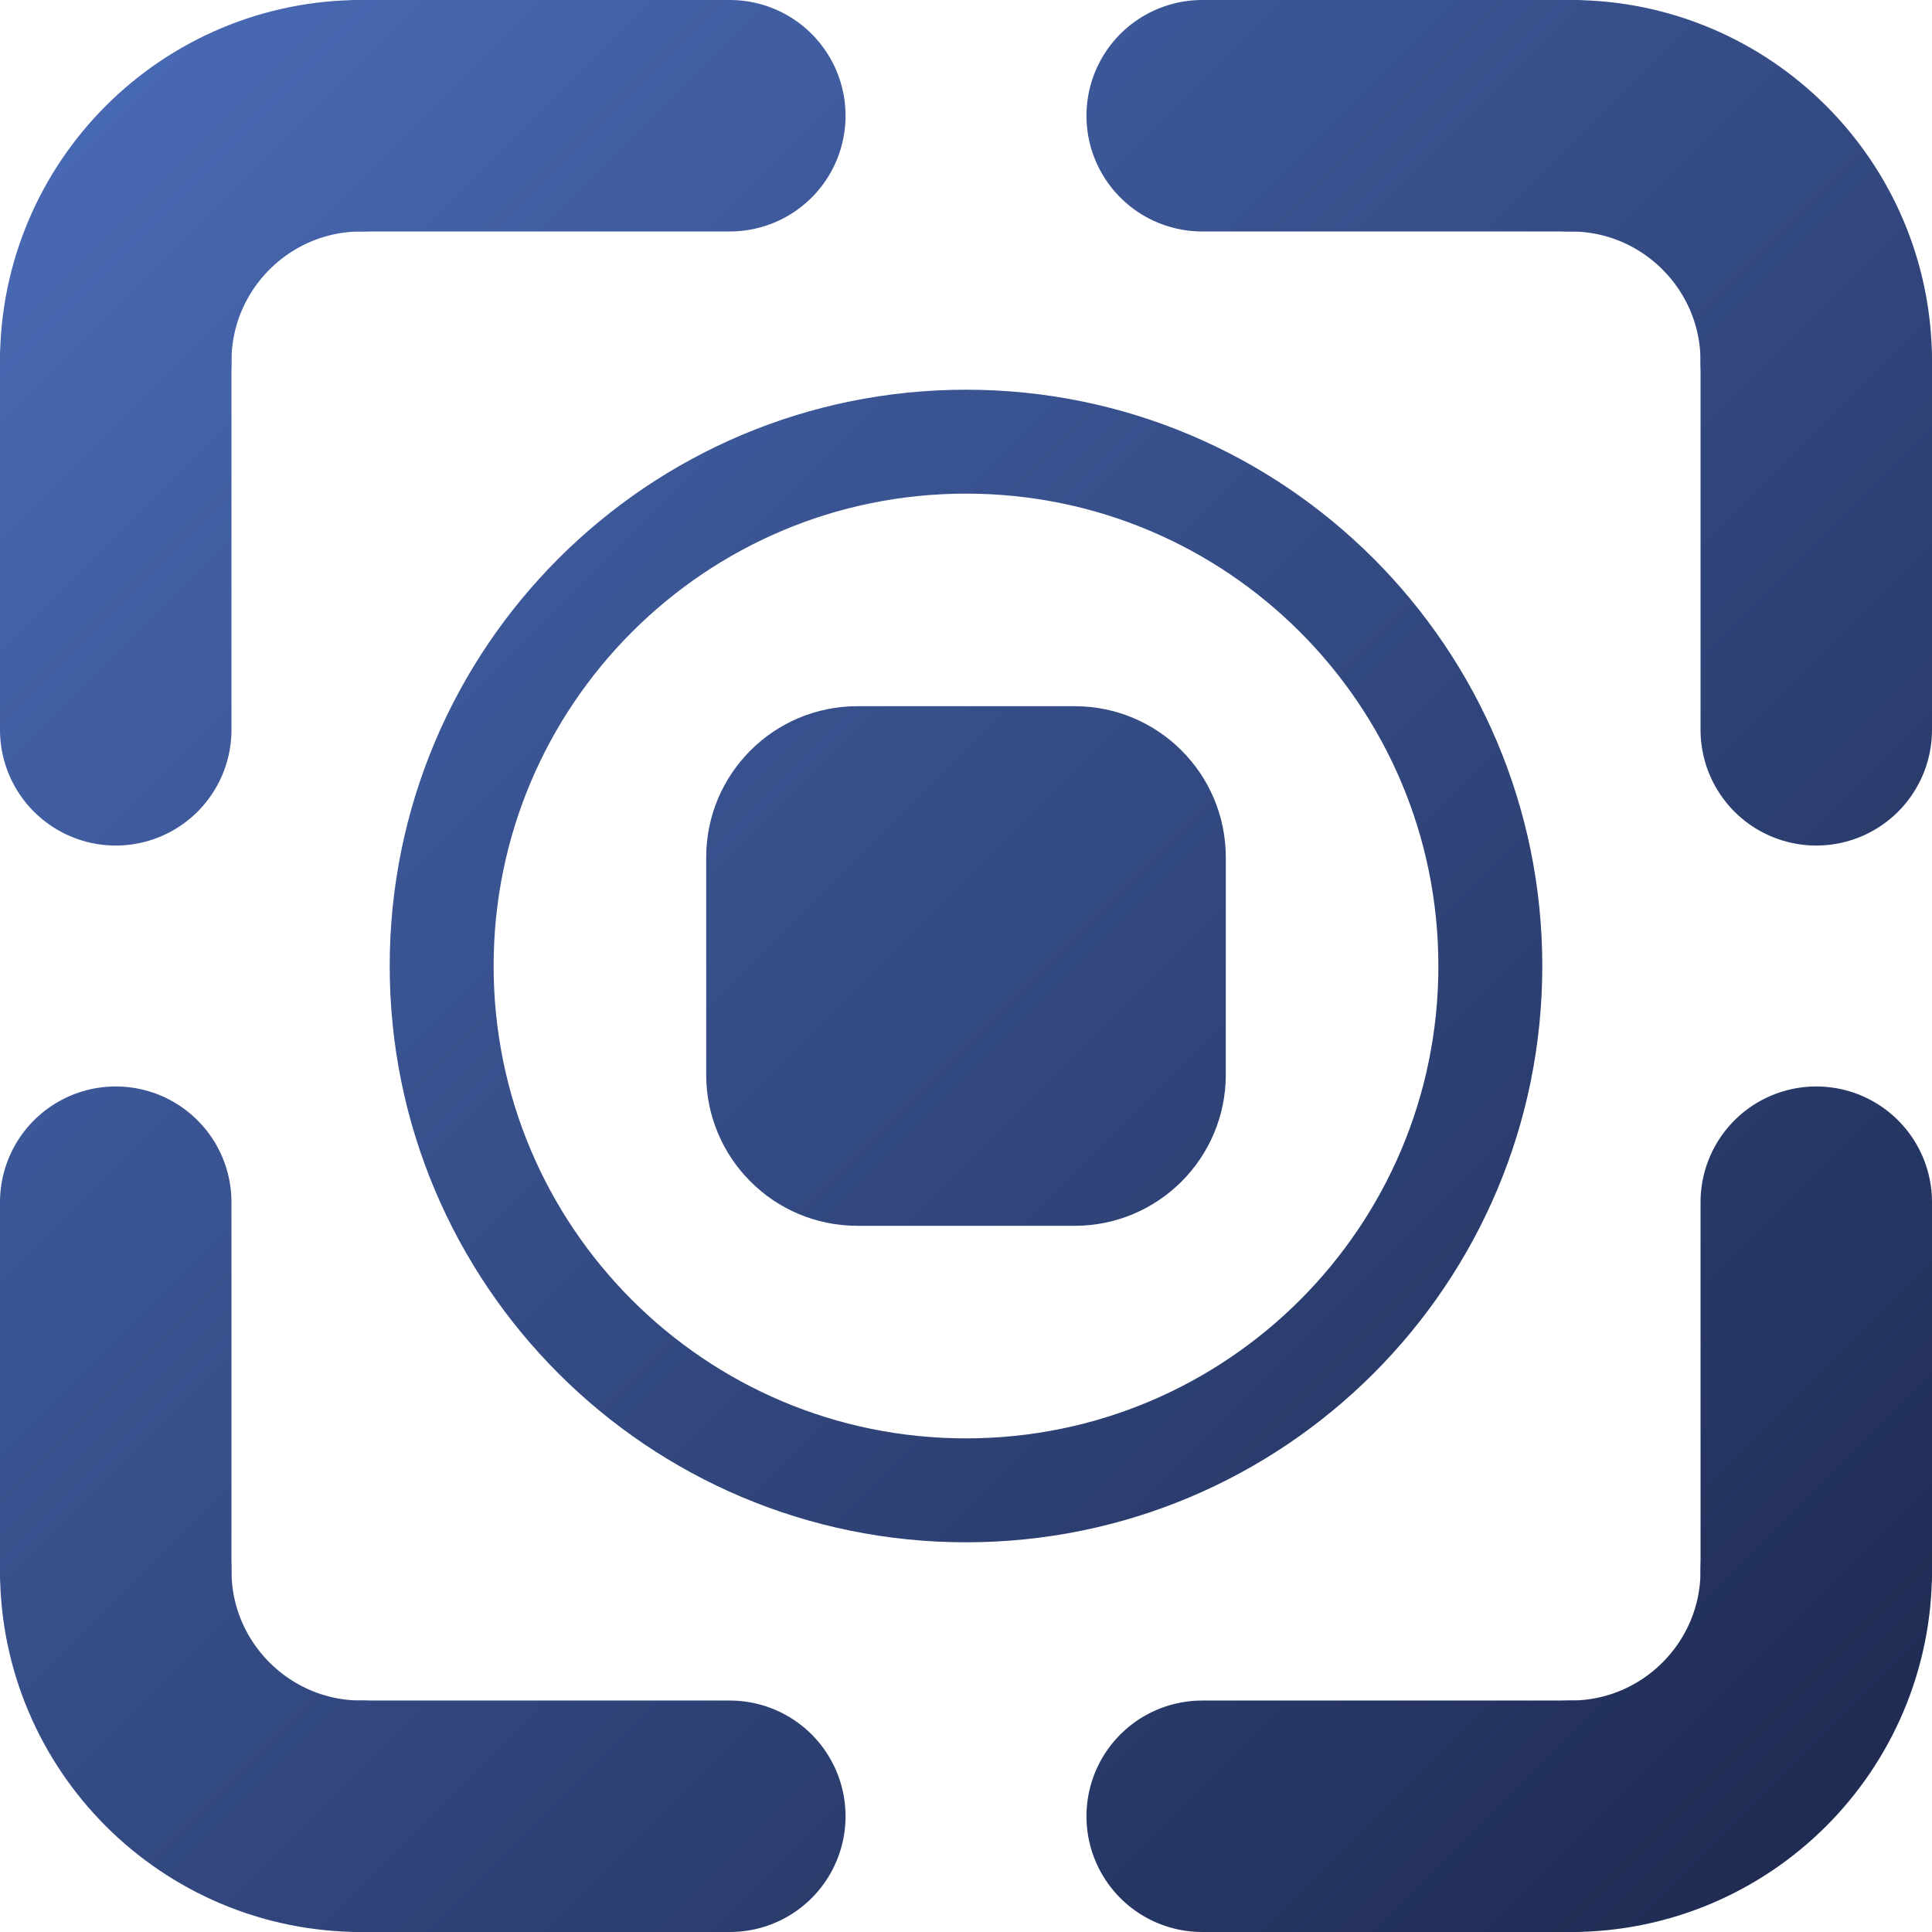
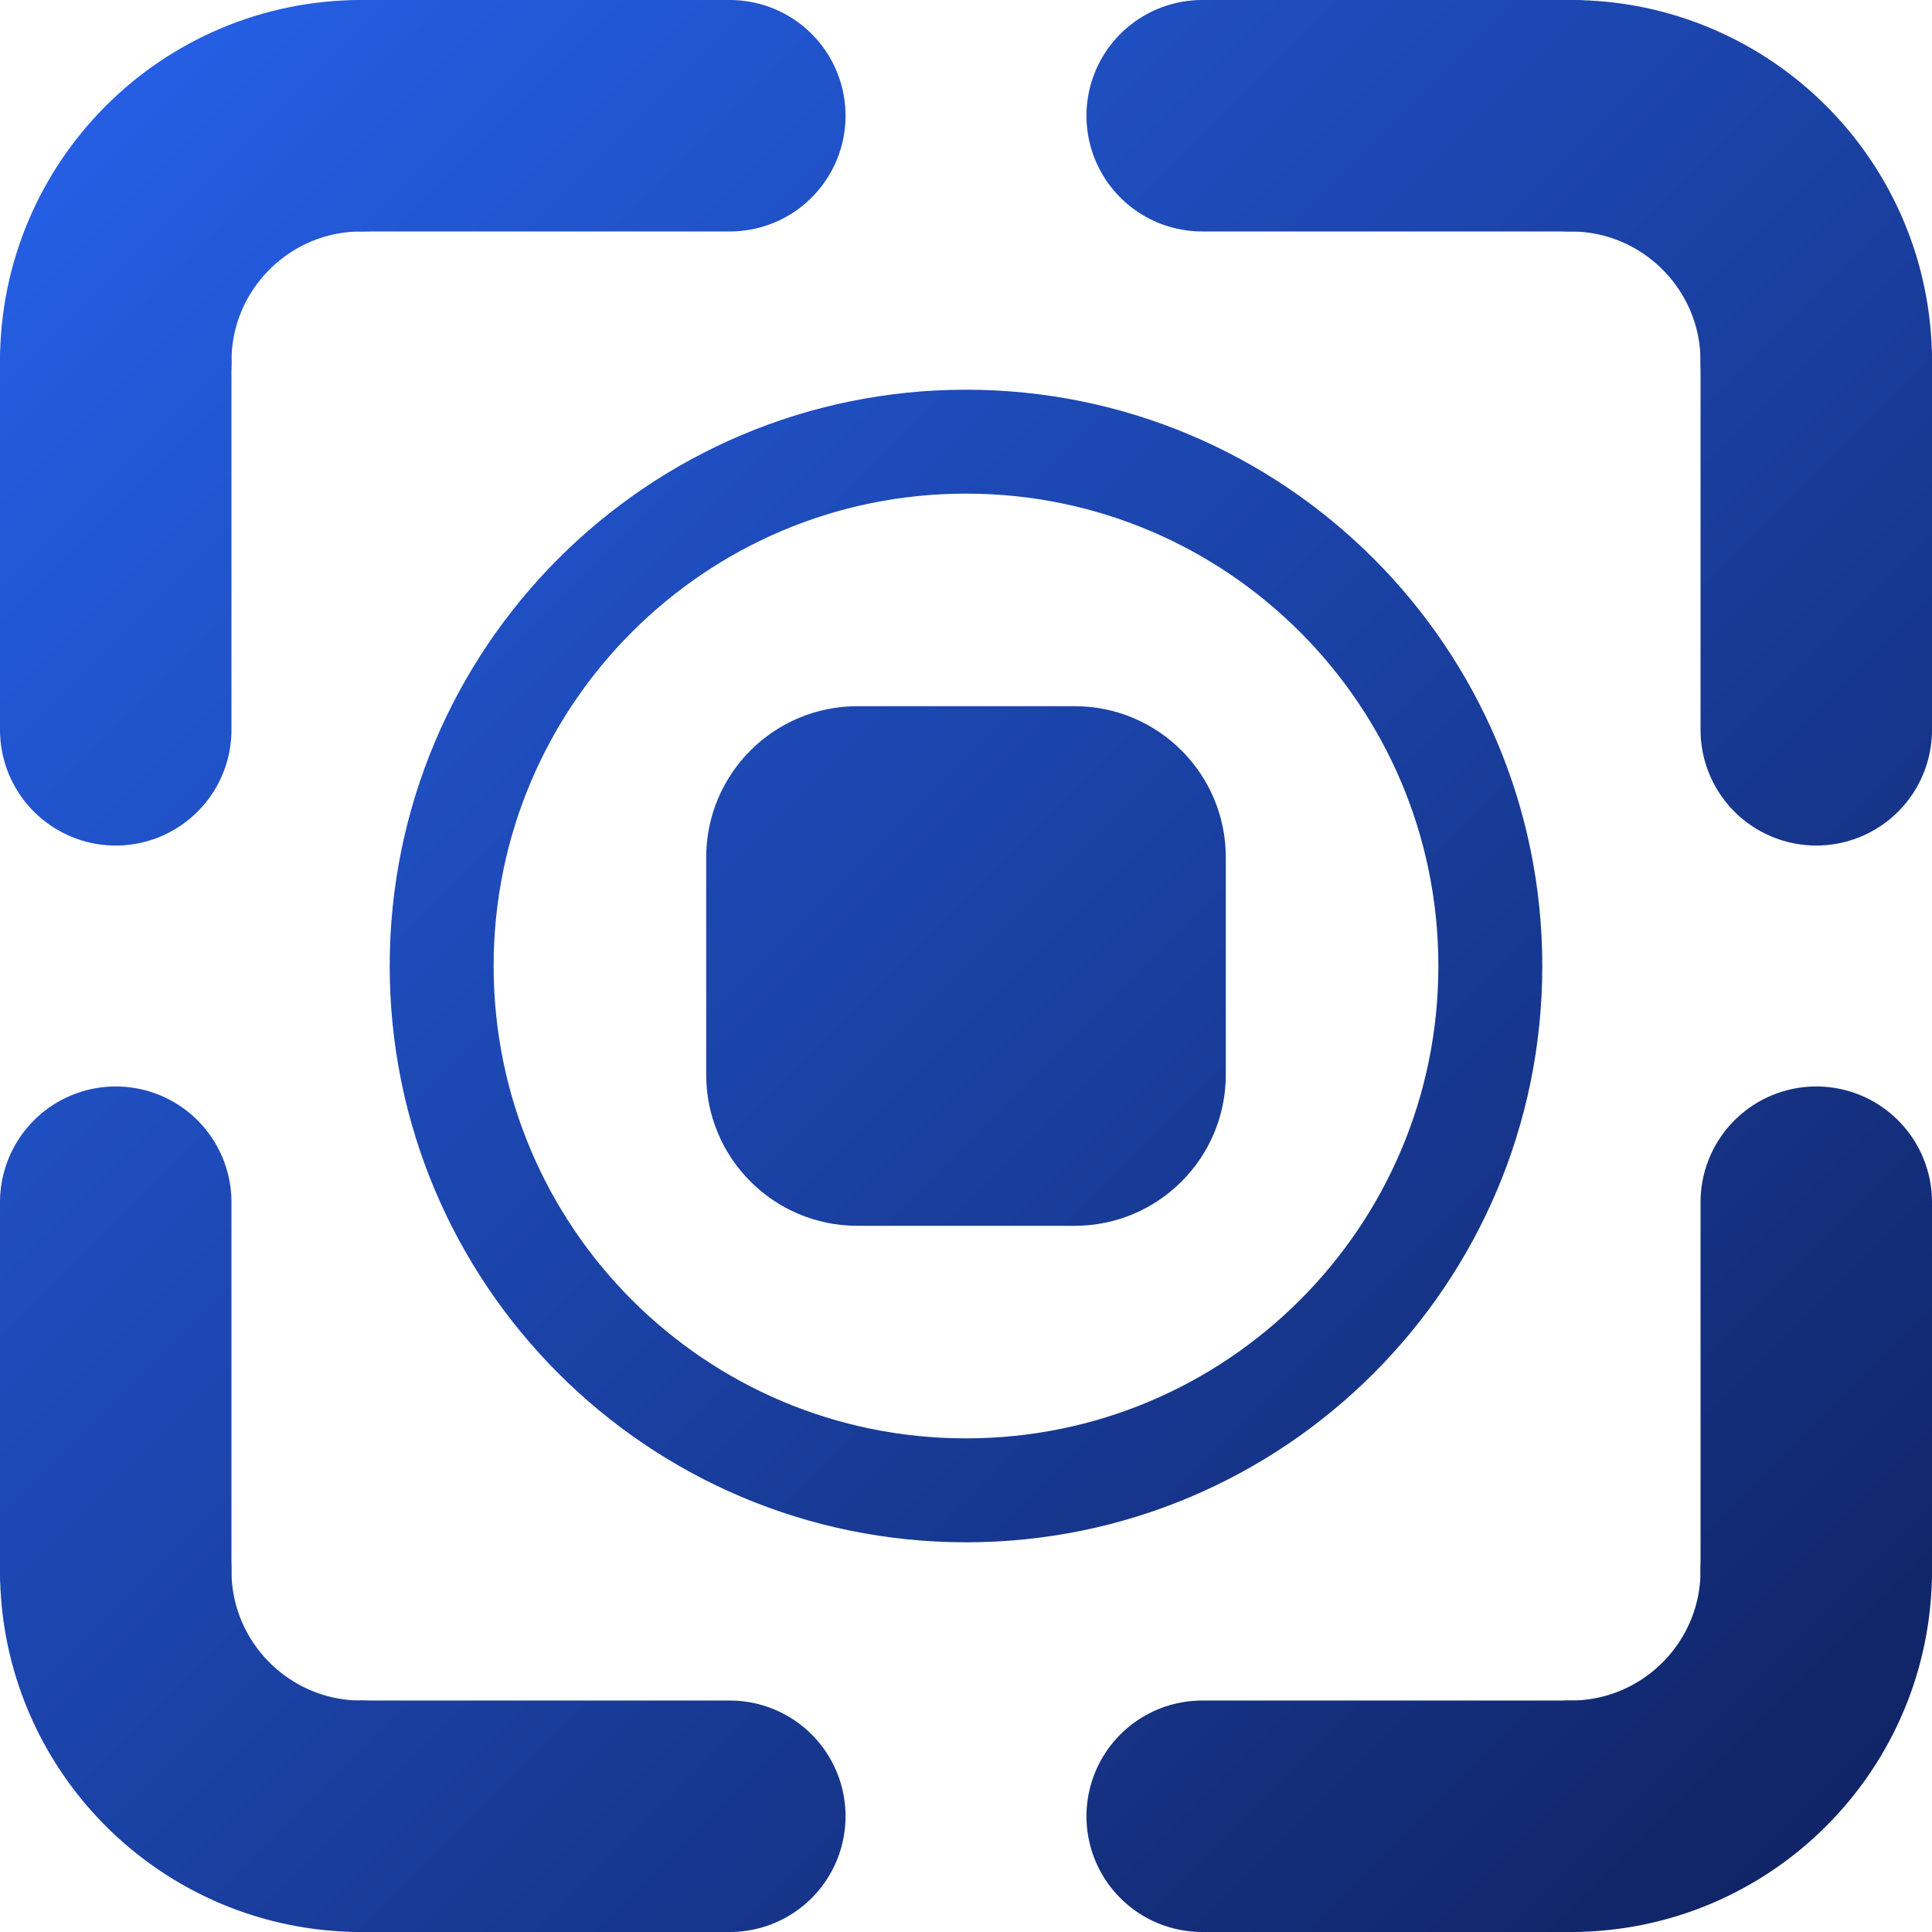
<svg xmlns="http://www.w3.org/2000/svg" viewBox="91 91 818 818" width="818" height="818" role="img" aria-label="Tapture">
  <defs>
    <linearGradient id="tapture-gradient" gradientUnits="userSpaceOnUse" x1="91" y1="91" x2="909" y2="909">
-       <stop offset="0" stop-color="#4A6CB8" />
-       <stop offset="1" stop-color="#1D284D" />
+       <stop offset="0" stop-color="#2662EB" />
+       <stop offset="1" stop-color="#0F215F" />
    </linearGradient>
  </defs>
  <path d="M 140 244 A 104 104 0 0 1 244 140" fill="none" stroke="url(#tapture-gradient)" stroke-width="98" stroke-linecap="round" />
  <path d="M 140 244 L 140 400" fill="none" stroke="url(#tapture-gradient)" stroke-width="98" stroke-linecap="round" />
  <path d="M 244 140 L 400 140" fill="none" stroke="url(#tapture-gradient)" stroke-width="98" stroke-linecap="round" />
  <path d="M 756 140 A 104 104 0 0 1 860 244" fill="none" stroke="url(#tapture-gradient)" stroke-width="98" stroke-linecap="round" />
  <path d="M 756 140 L 600 140" fill="none" stroke="url(#tapture-gradient)" stroke-width="98" stroke-linecap="round" />
  <path d="M 860 244 L 860 400" fill="none" stroke="url(#tapture-gradient)" stroke-width="98" stroke-linecap="round" />
  <path d="M 860 756 A 104 104 0 0 1 756 860" fill="none" stroke="url(#tapture-gradient)" stroke-width="98" stroke-linecap="round" />
  <path d="M 860 756 L 860 600" fill="none" stroke="url(#tapture-gradient)" stroke-width="98" stroke-linecap="round" />
  <path d="M 756 860 L 600 860" fill="none" stroke="url(#tapture-gradient)" stroke-width="98" stroke-linecap="round" />
  <path d="M 244 860 A 104 104 0 0 1 140 756" fill="none" stroke="url(#tapture-gradient)" stroke-width="98" stroke-linecap="round" />
  <path d="M 244 860 L 400 860" fill="none" stroke="url(#tapture-gradient)" stroke-width="98" stroke-linecap="round" />
  <path d="M 140 756 L 140 600" fill="none" stroke="url(#tapture-gradient)" stroke-width="98" stroke-linecap="round" />
  <circle cx="500" cy="500" r="222" fill="none" stroke="url(#tapture-gradient)" stroke-width="44" />
  <rect x="390" y="390" width="220" height="220" rx="64" fill="url(#tapture-gradient)" />
</svg>
